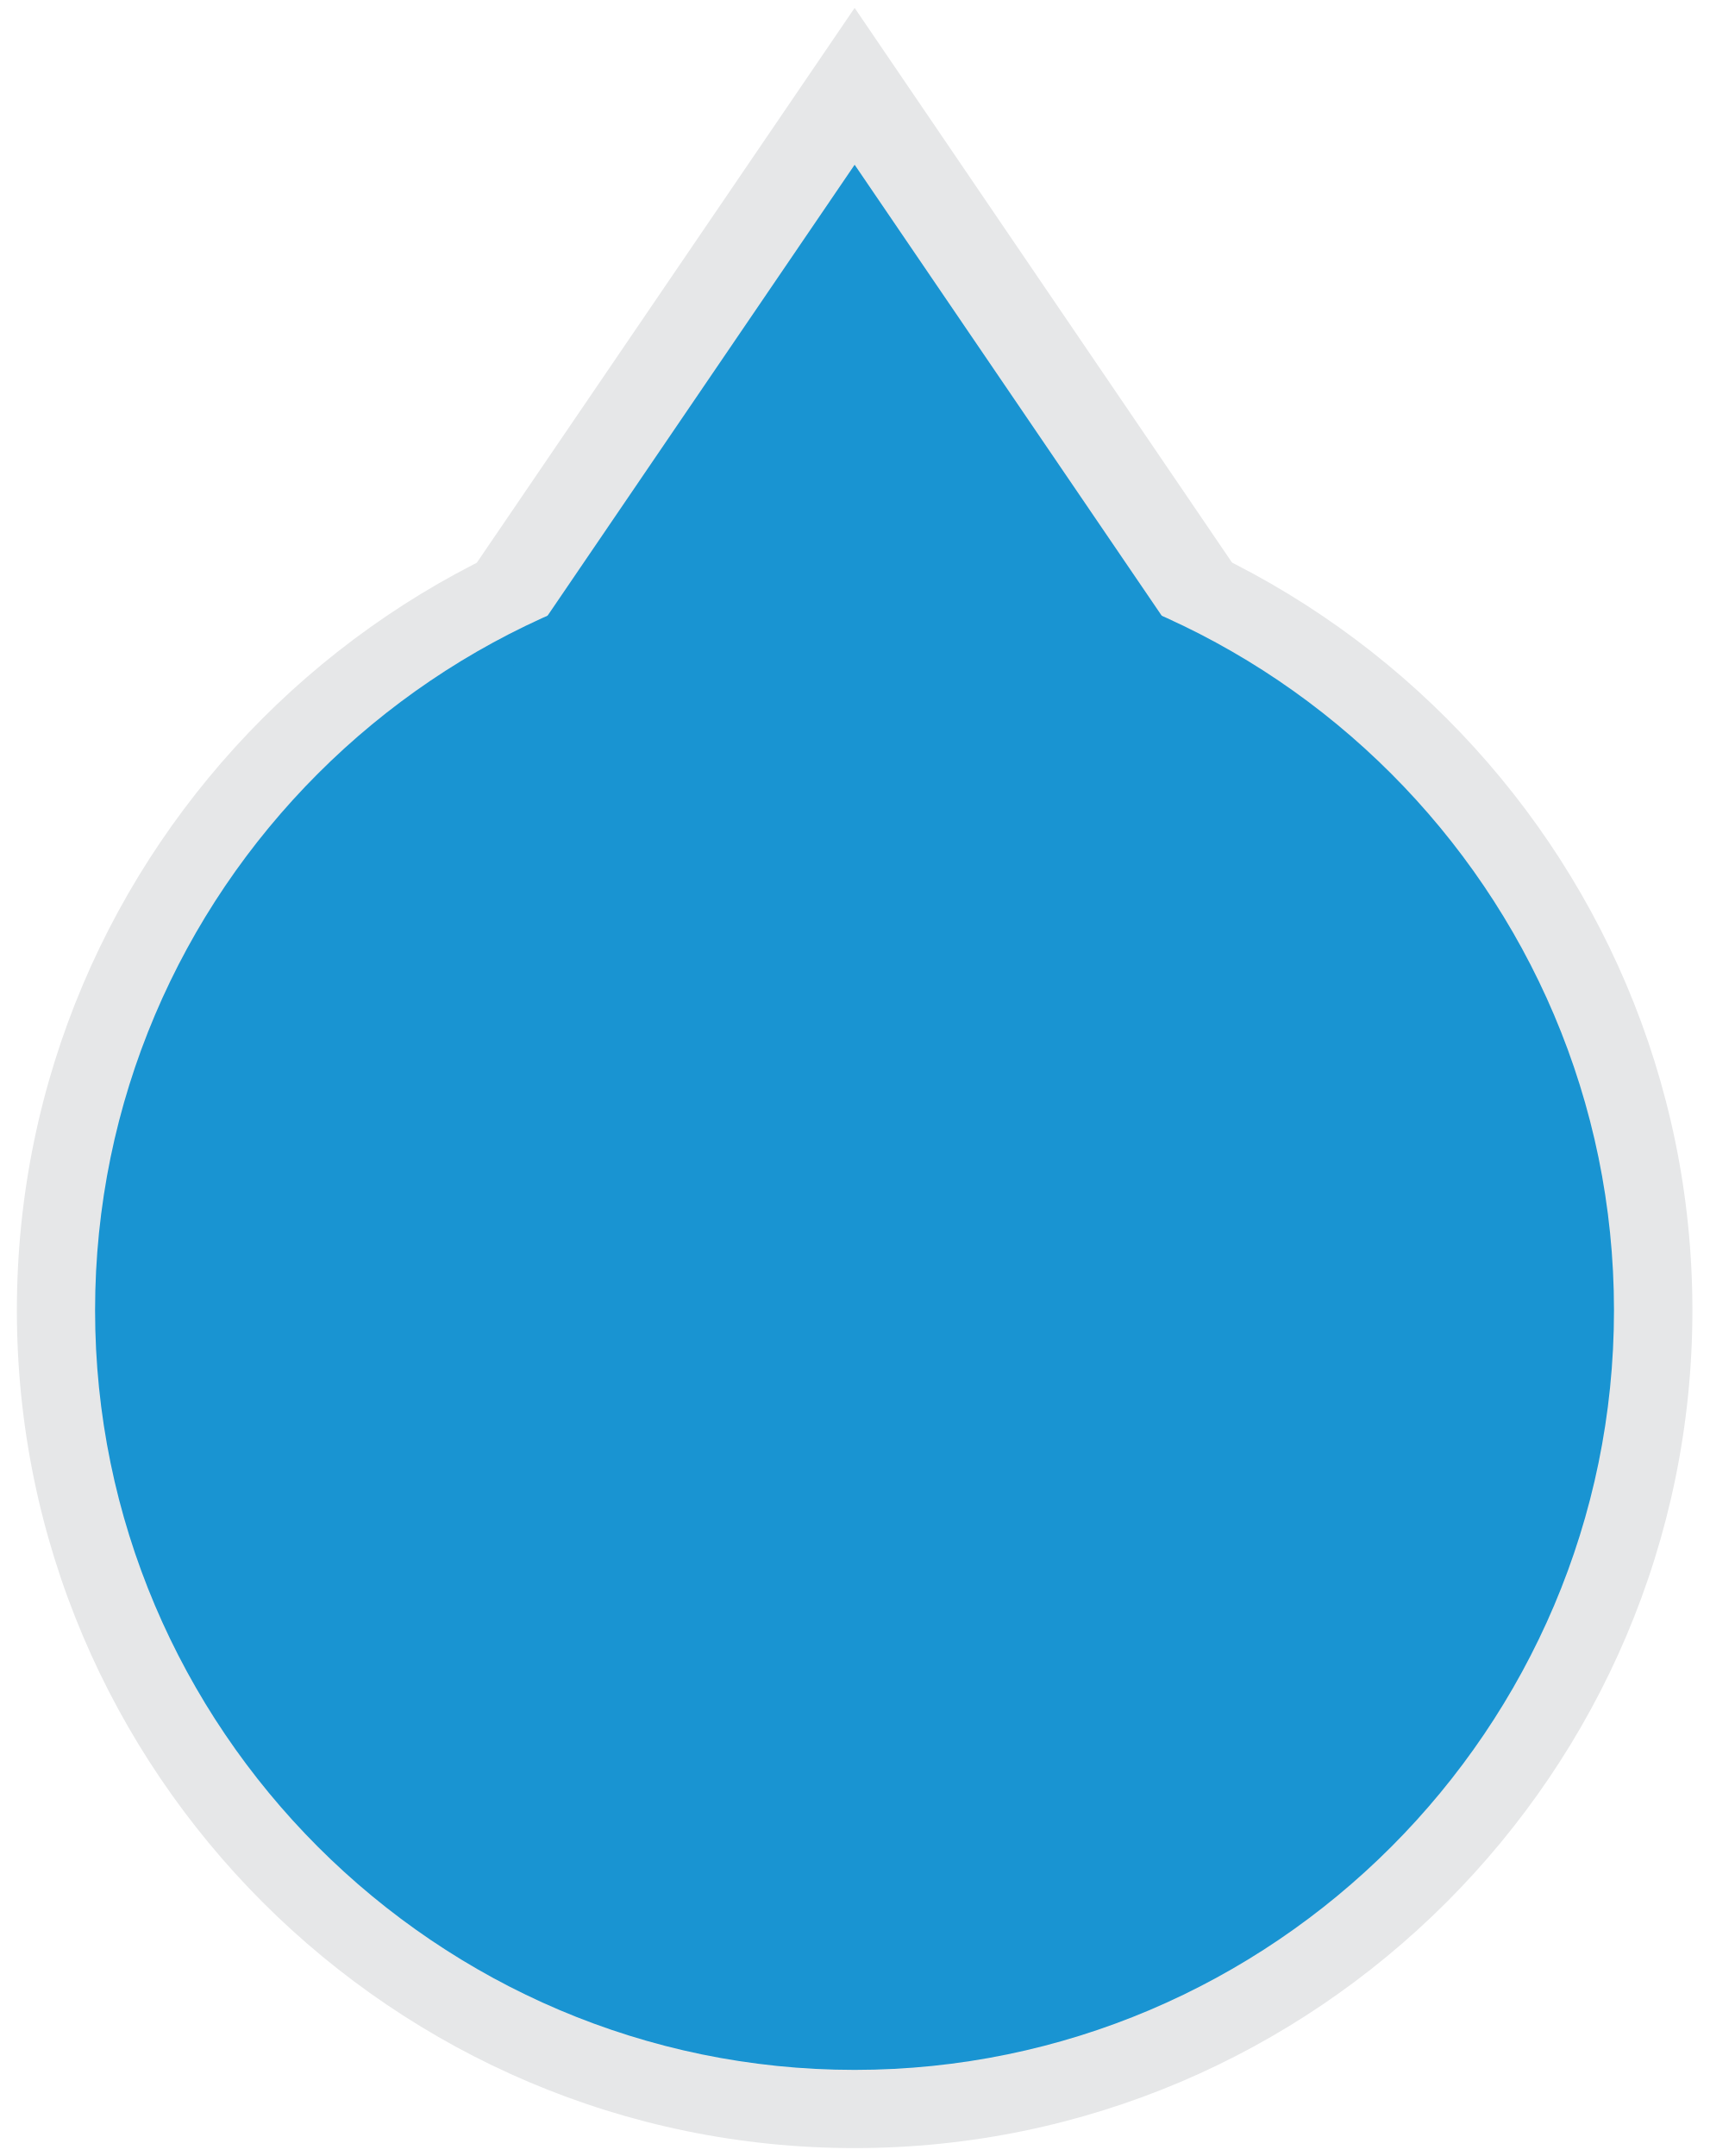
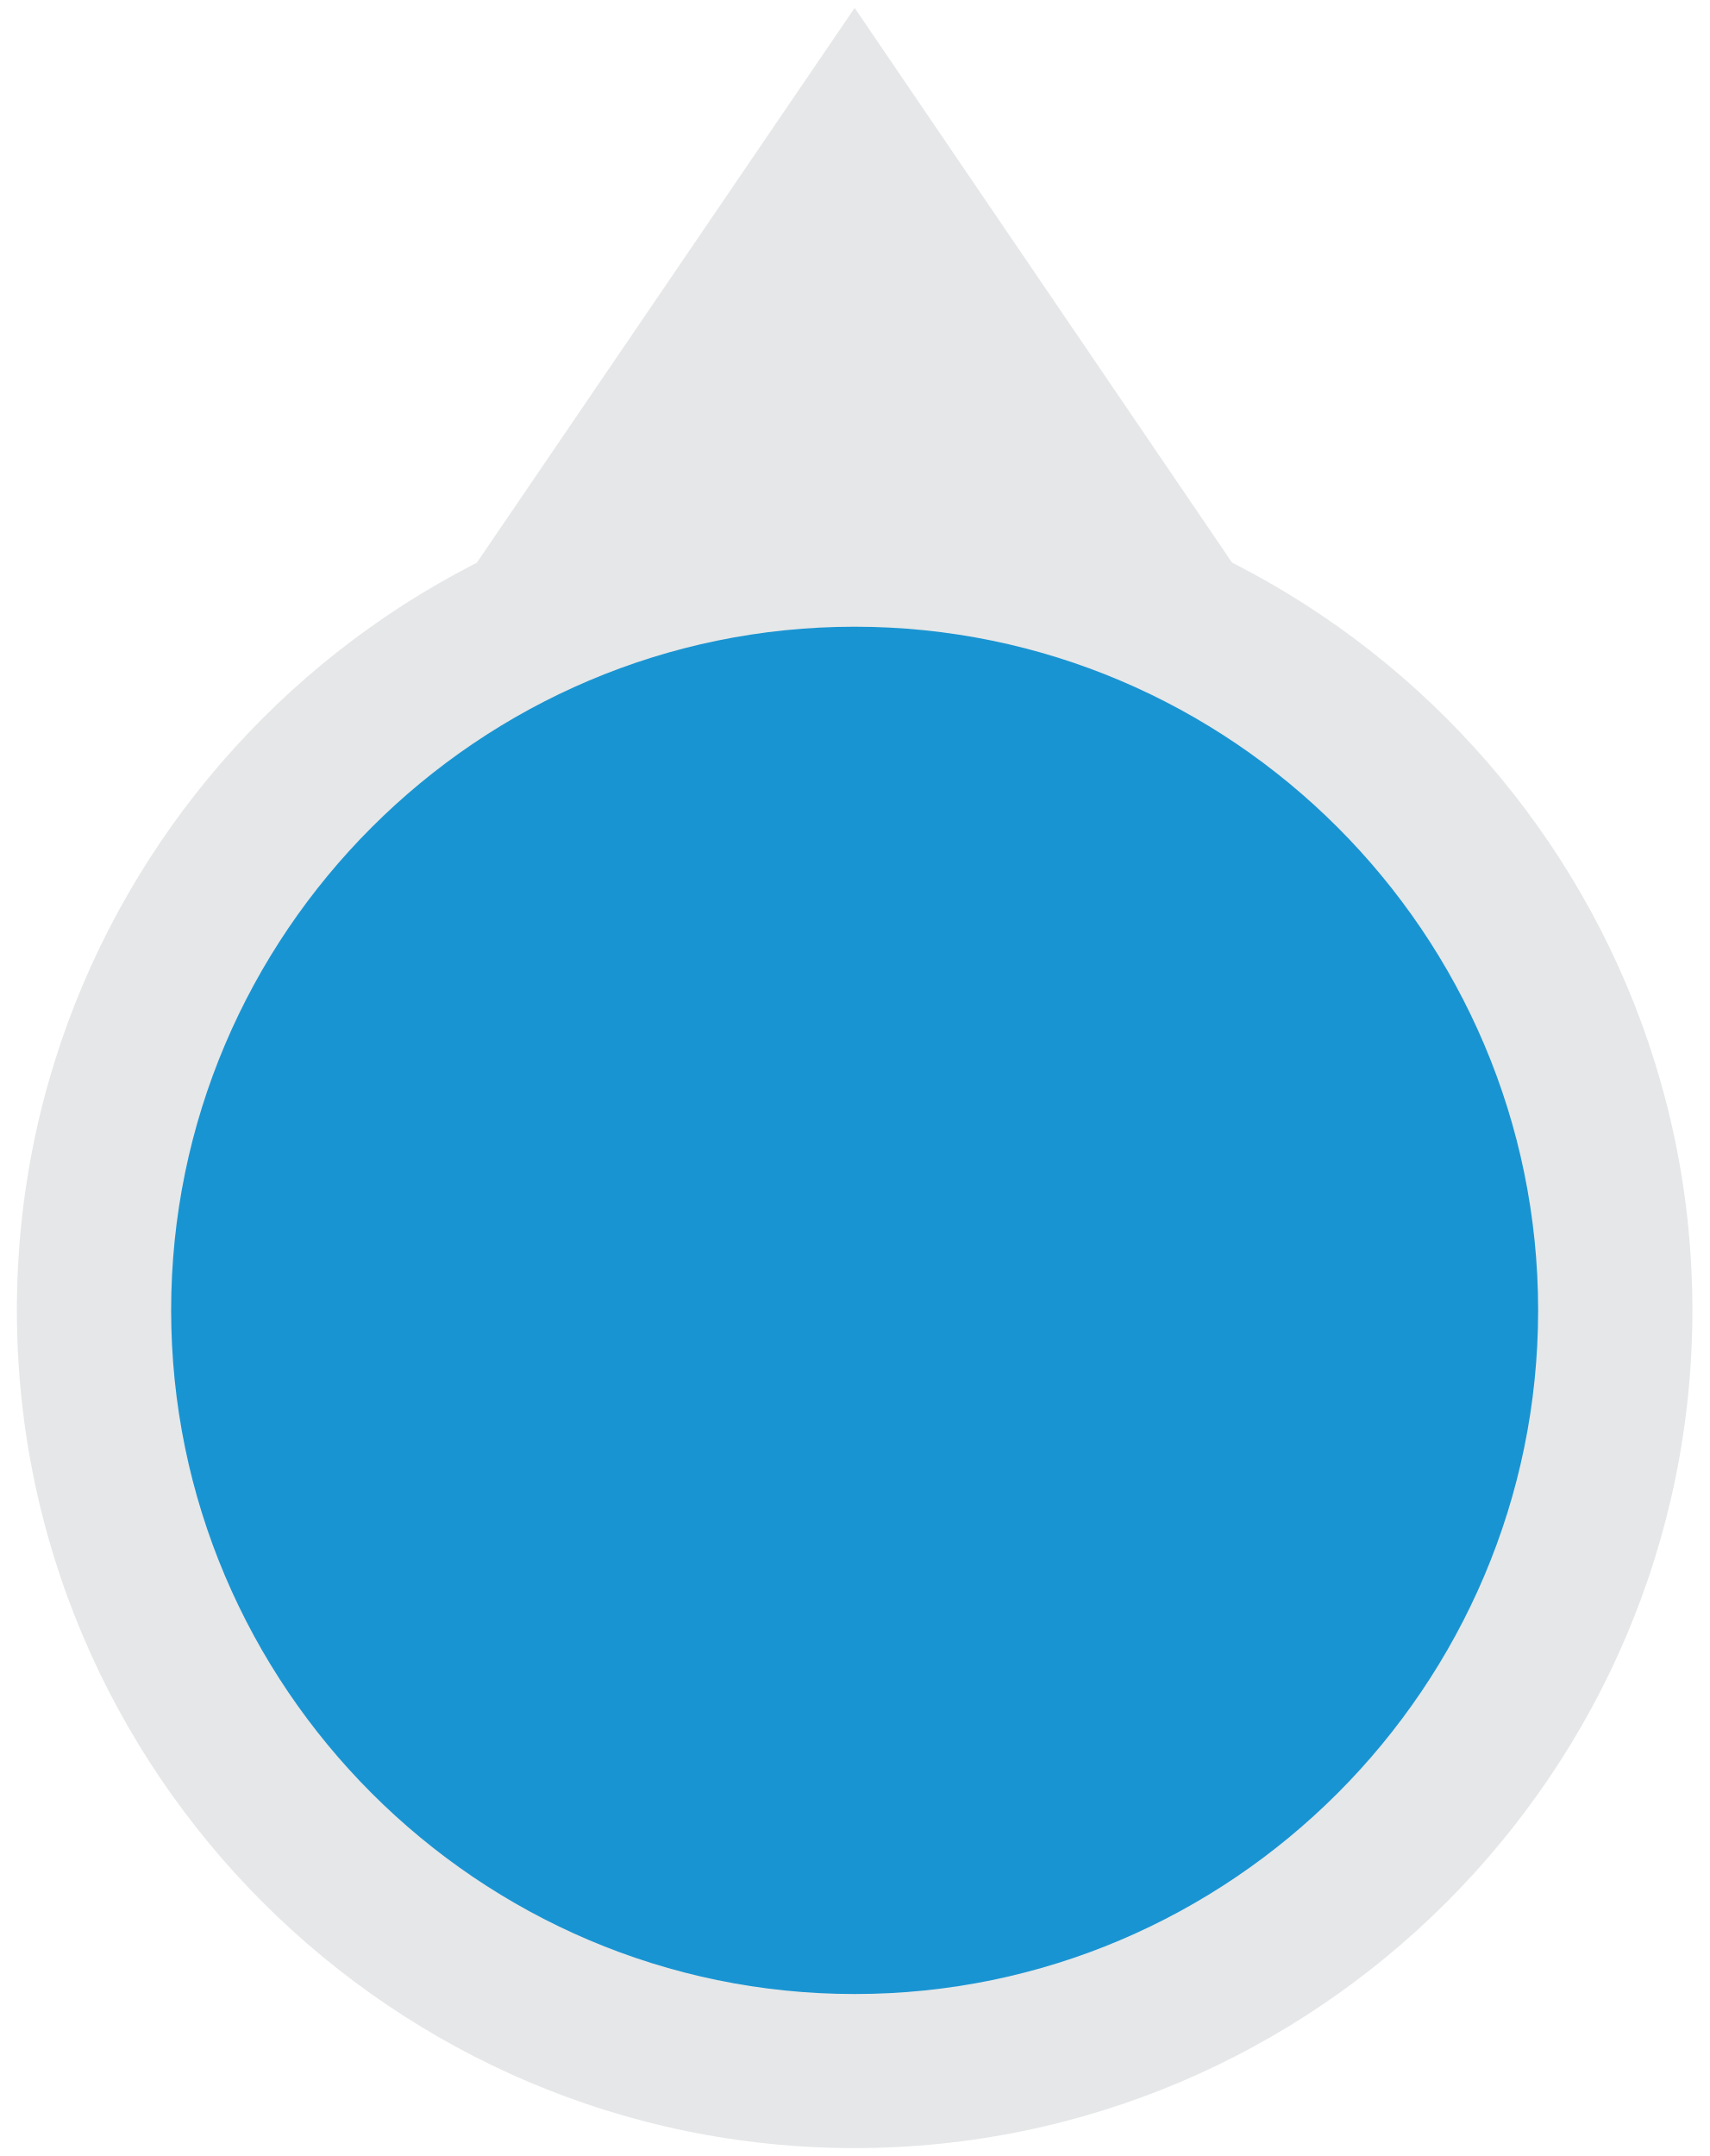
<svg xmlns="http://www.w3.org/2000/svg" version="1.1" id="Layer_1" x="0px" y="0px" width="8px" height="10.09px" viewBox="0 0 8 10.09" enable-background="new 0 0 8 10.09" xml:space="preserve">
-   <g>
-     <path fill-rule="evenodd" clip-rule="evenodd" fill="#E6E7E8" d="M4,10.053c2.16,0,3.921-1.762,3.921-3.921   c0-2.16-1.762-3.921-3.921-3.921c-2.16,0-3.921,1.761-3.921,3.921C0.079,8.292,1.84,10.053,4,10.053z" />
-     <polygon fill-rule="evenodd" clip-rule="evenodd" fill="#E6E7E8" points="0.573,5.069 7.424,5.069 7.424,5.069 4,0.037    0.573,5.069  " />
-     <path fill-rule="evenodd" clip-rule="evenodd" fill="#1994D2" d="M4,9.687c1.958,0,3.554-1.598,3.554-3.555   c0-1.958-1.597-3.555-3.554-3.555c-1.958,0-3.555,1.597-3.555,3.555C0.445,8.089,2.042,9.687,4,9.687z" />
-     <polygon fill-rule="evenodd" clip-rule="evenodd" fill="#1994D2" points="1.573,4.335 6.427,4.335 6.427,4.335 4,0.771    1.573,4.335  " />
-   </g>
+   <path fill="#E6E7E8" d="M4,10.053c2.16,0,3.921-1.762,3.921-3.921c0-2.16-1.762-3.921-3.921-3.921c-2.16,0-3.921,1.761-3.921,3.921  C0.079,8.292,1.84,10.053,4,10.053z" />
+   <polygon fill="#E6E7E8" points="0.573,5.069 7.424,5.069 7.424,5.069 4,0.037 " />
+   <path fill="#1994D2" d="M4,9.332c1.762,0,3.199-1.439,3.199-3.2C7.199,4.37,5.762,2.933,4,2.933c-1.762,0-3.199,1.437-3.199,3.199  C0.801,7.893,2.238,9.332,4,9.332z" />
</svg>
